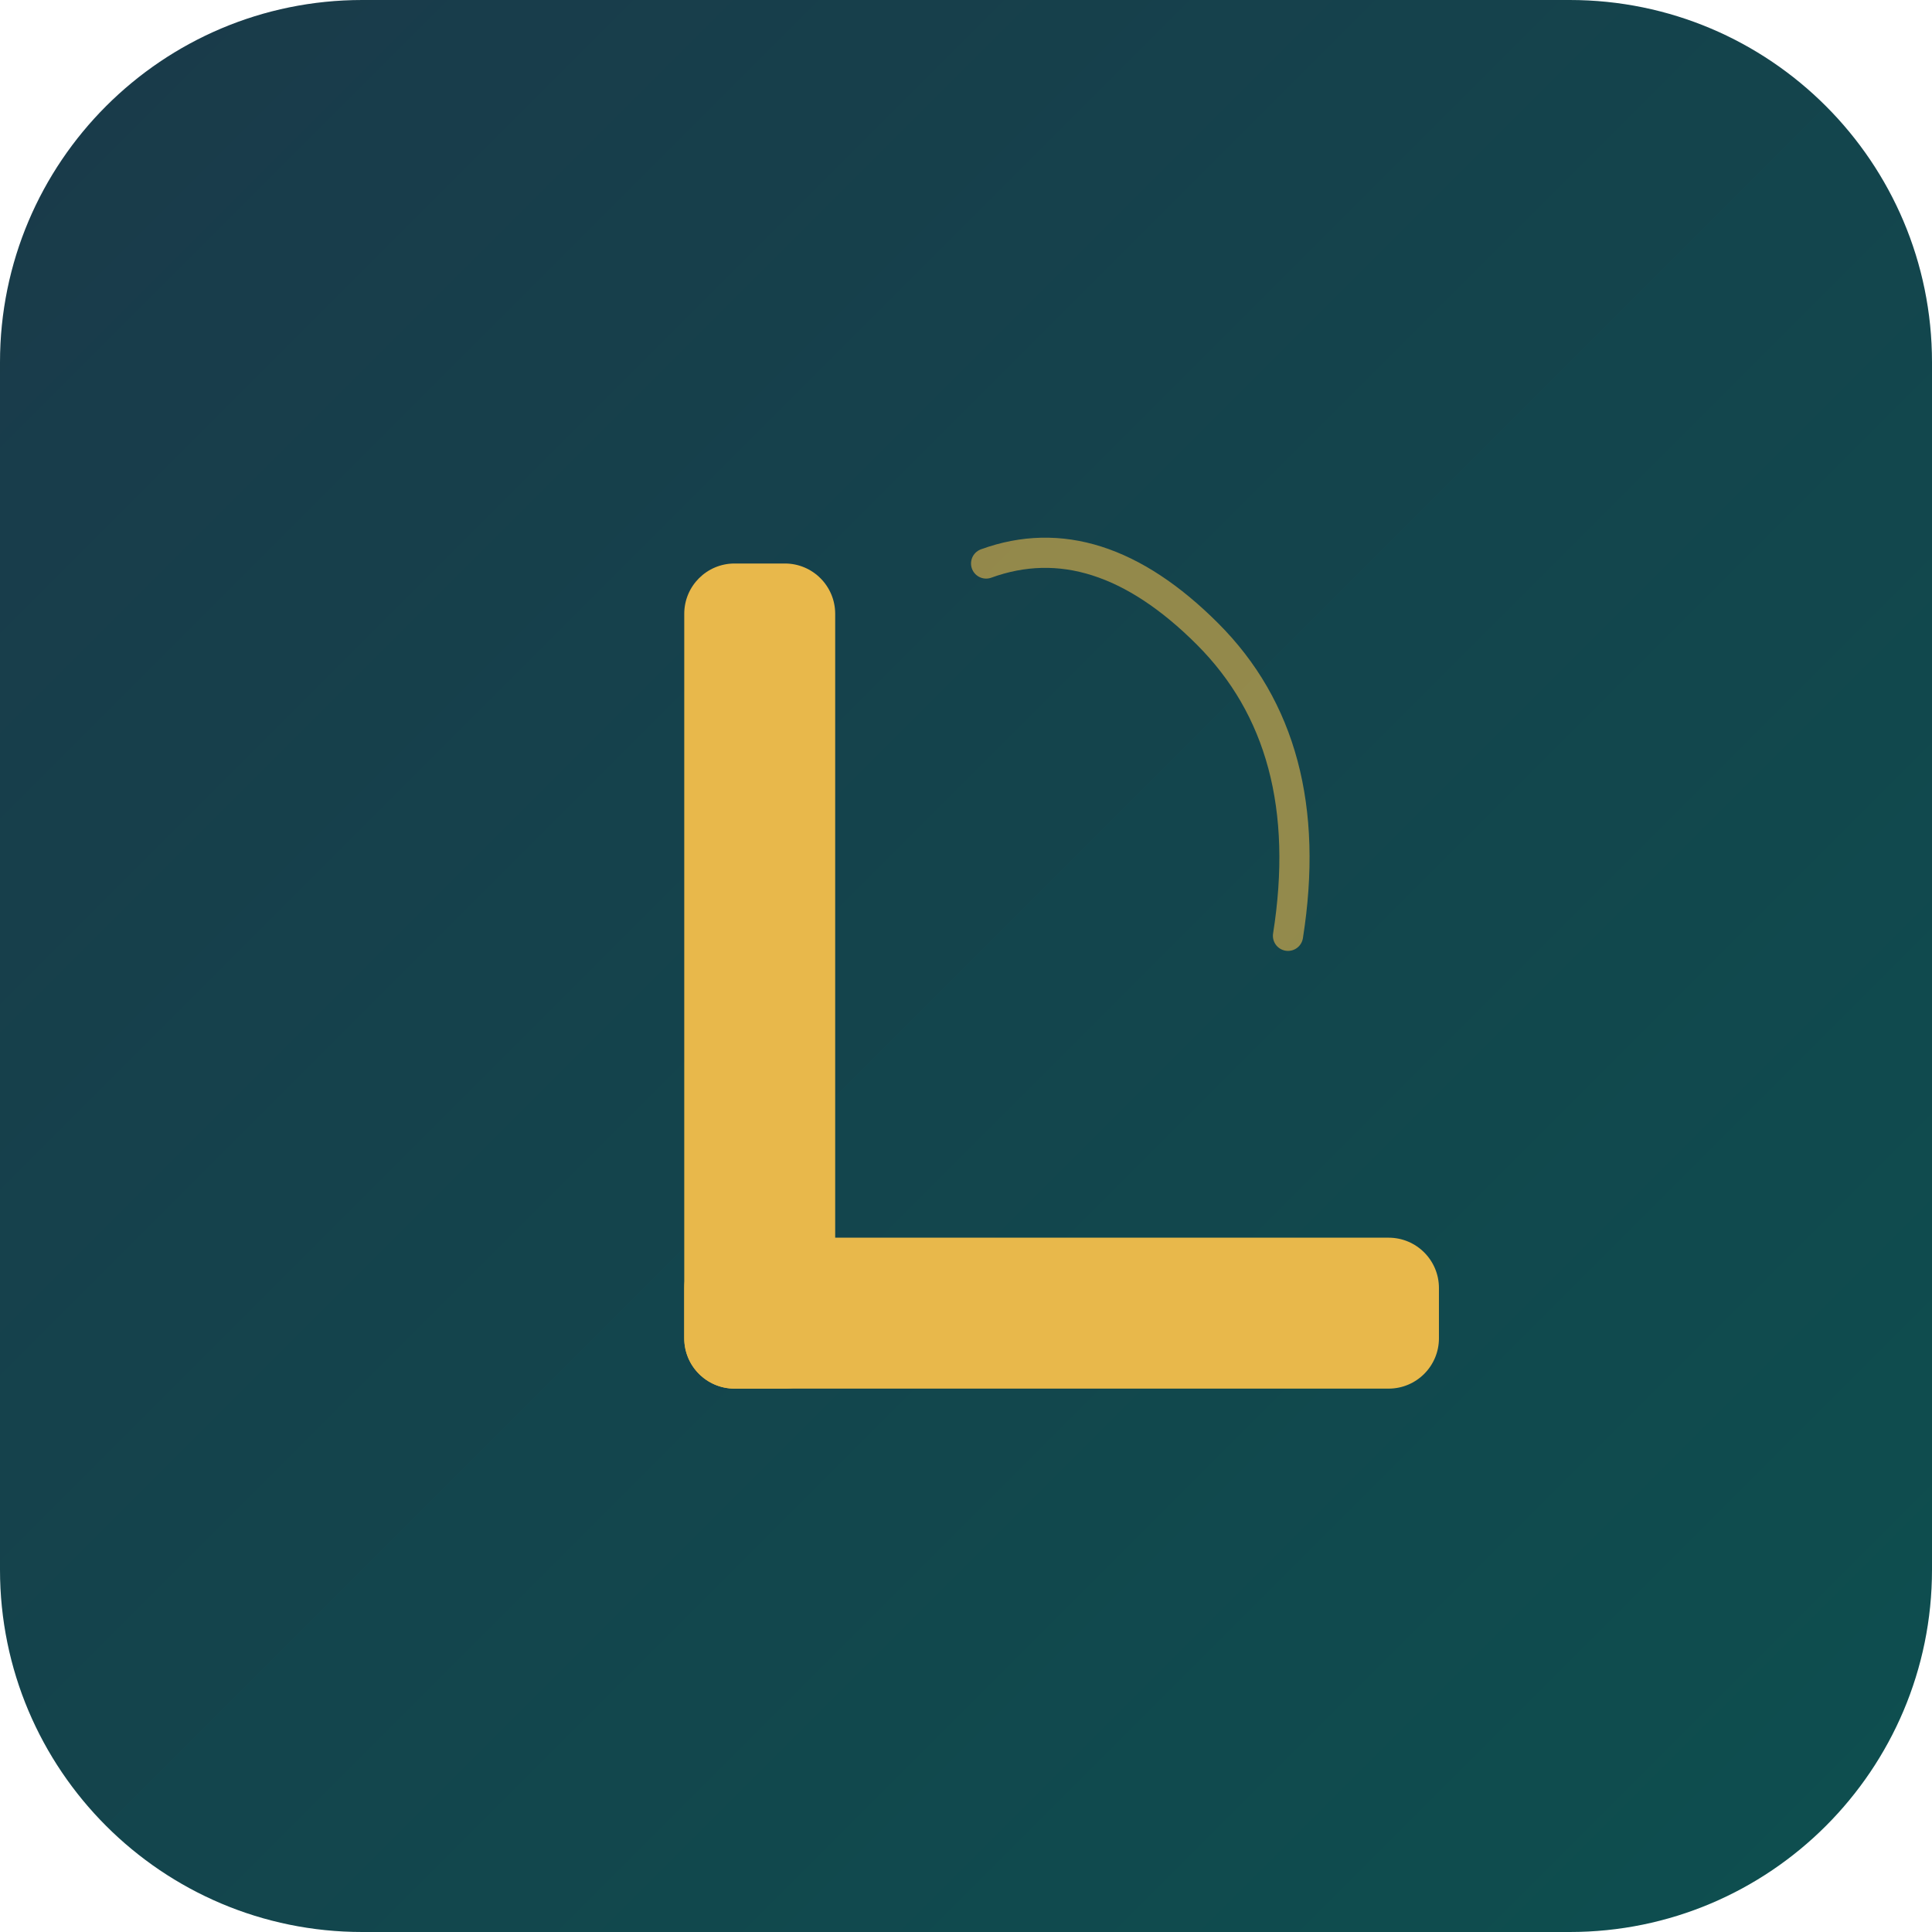
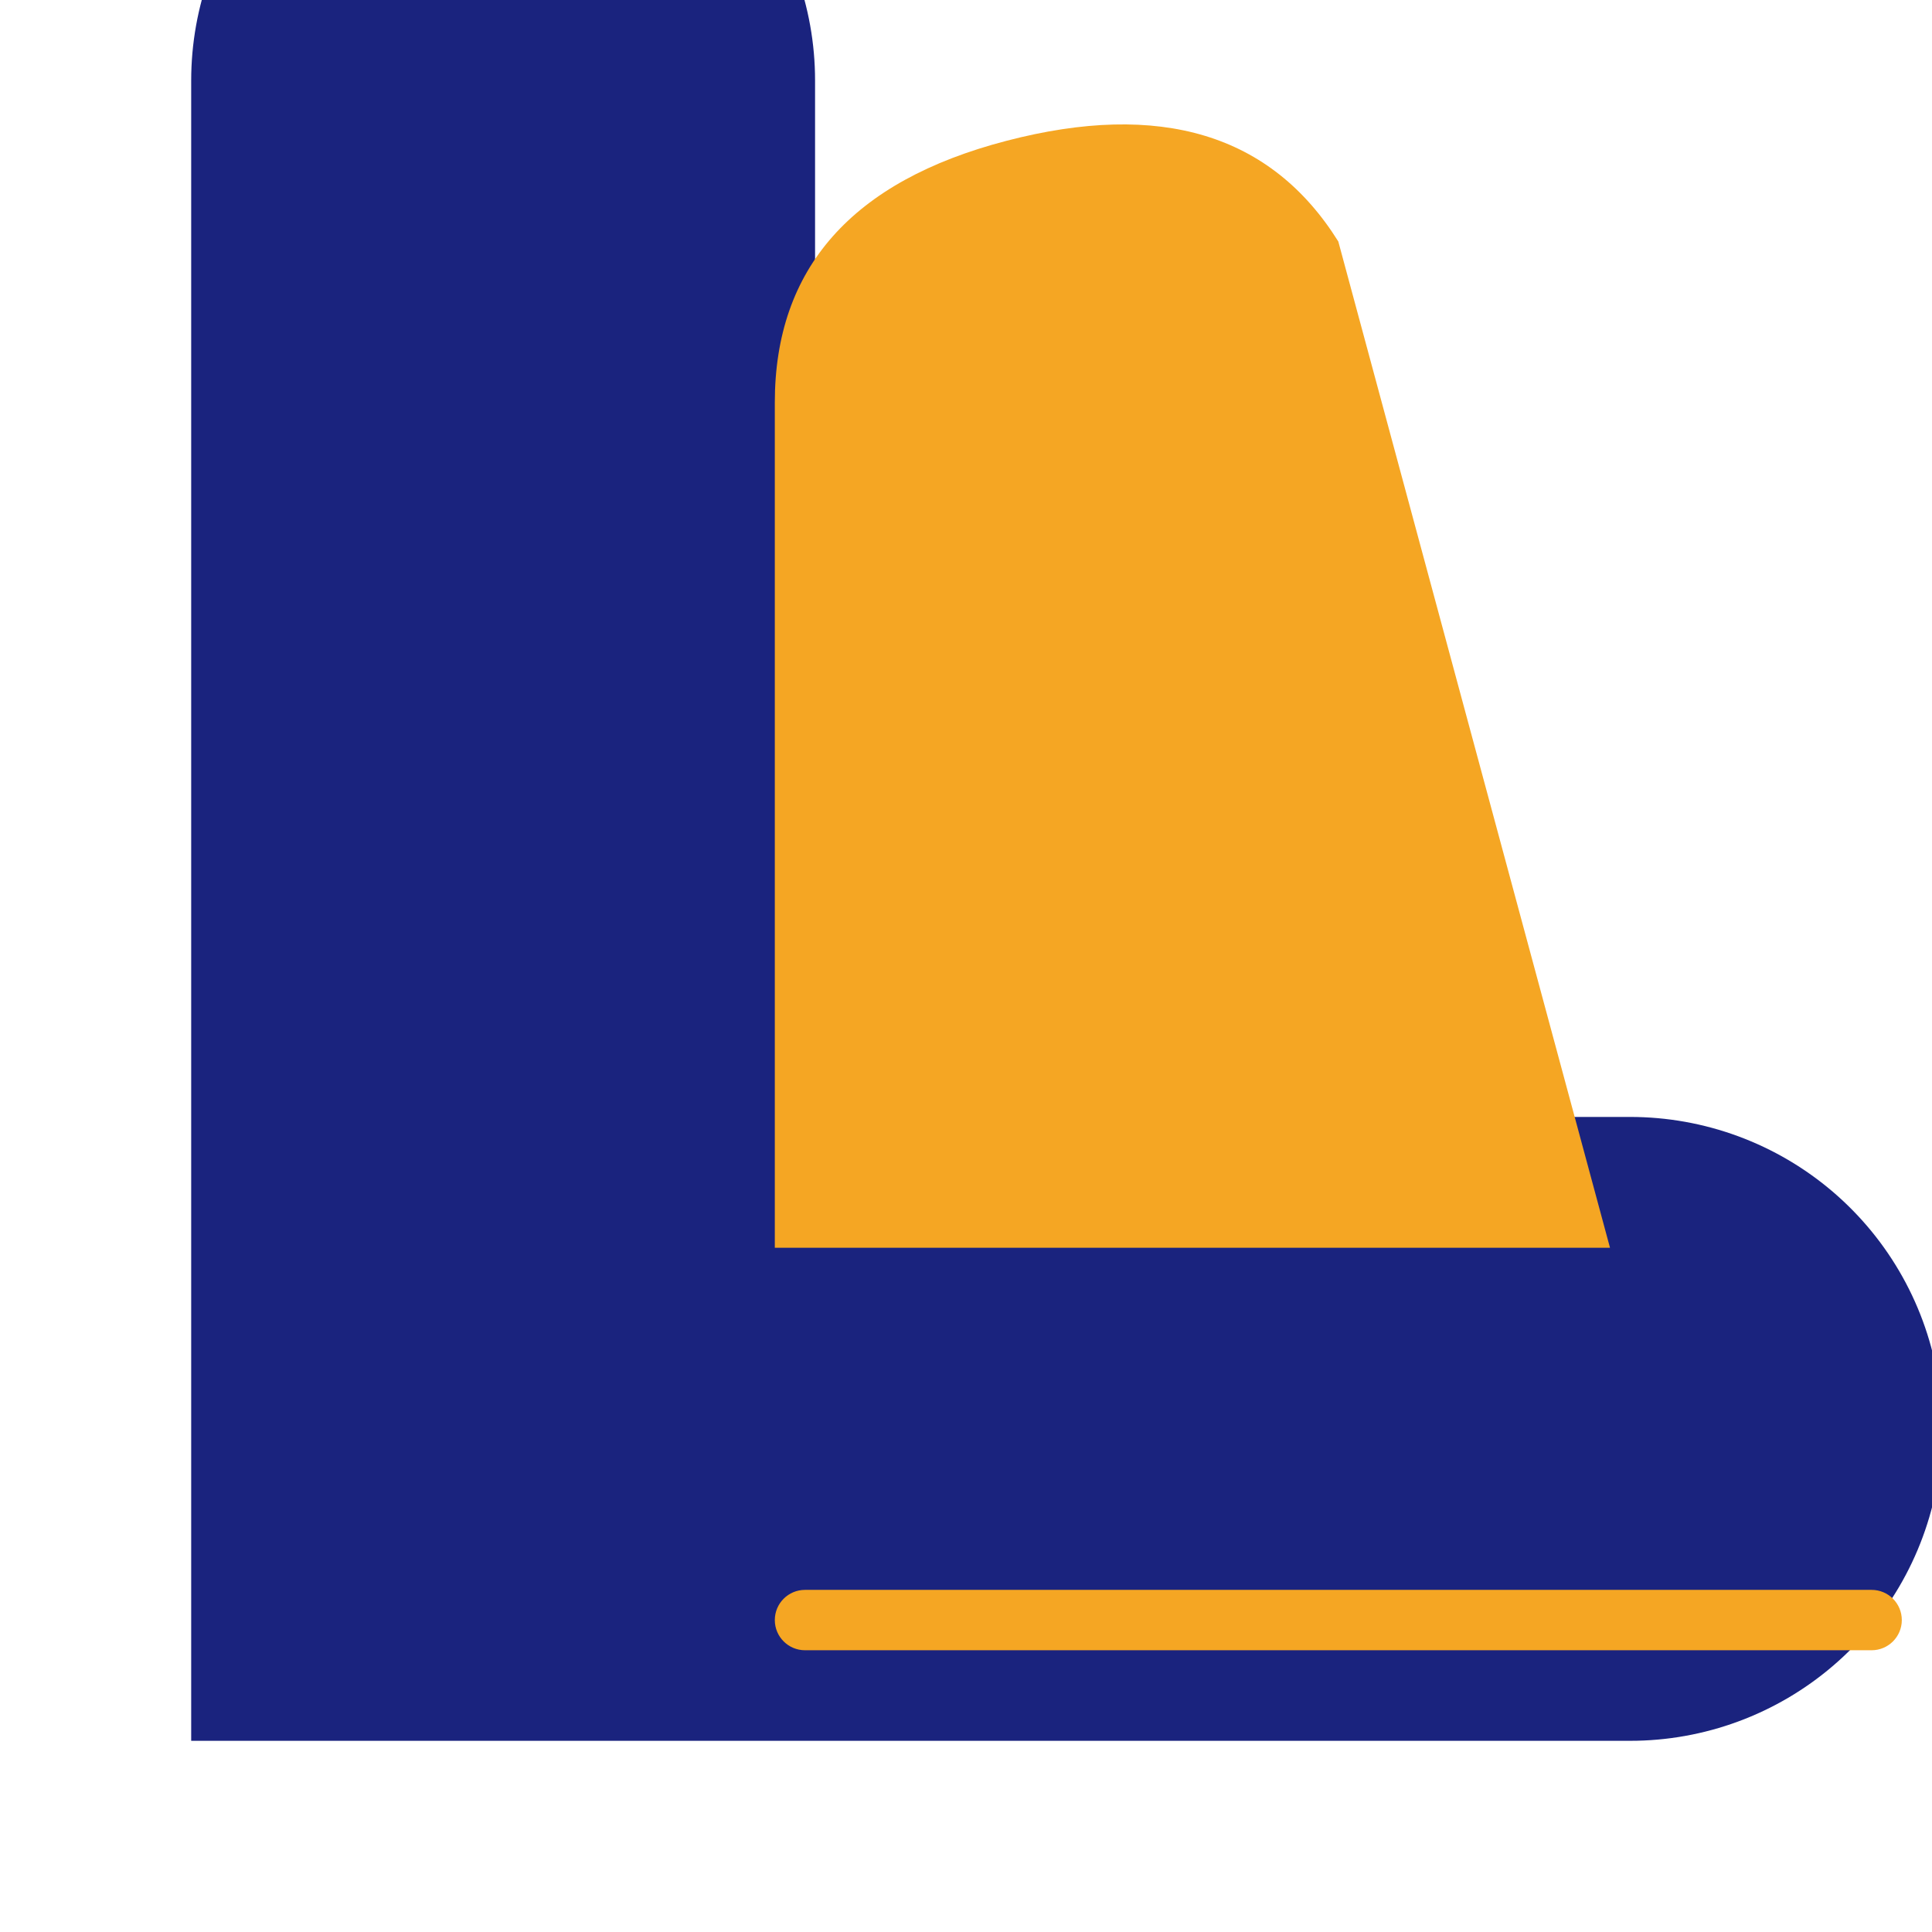
- <svg xmlns="http://www.w3.org/2000/svg" width="192" height="192" viewBox="0 0 192 192">
-   <defs>
-     <linearGradient id="bg" x1="0" y1="0" x2="1" y2="1">
-       <stop offset="0%" stop-color="#1a3a4a" />
-       <stop offset="100%" stop-color="#0d4f4f" />
-     </linearGradient>
-   </defs>
-   <rect width="192" height="192" rx="36" fill="url(#bg)" />
-   <g transform="translate(60,48)">
-     <rect x="8" y="8" width="15" height="82" rx="5" fill="#e8b84b" />
-     <rect x="8" y="75" width="75" height="15" rx="5" fill="#e8b84b" />
-     <path d="M38 8 Q49 4 60 15 Q71 26 68 45" stroke="#e8b84b" stroke-width="3" fill="none" stroke-linecap="round" opacity="0.6" />
-   </g>
+ <svg xmlns="http://www.w3.org/2000/svg" viewBox="0 0 192 192" width="192" height="192">
+   <path d="M 50 8 L 50 142 L 162 142" fill="none" stroke="#1a237e" stroke-width="62" stroke-linecap="round" stroke-linejoin="miter" />
+   <path d="M 77 124             L 77 40             Q 77 20 100 14             Q 123 8 133 24             L 160 124 Z" fill="#f5a623" />
+   <rect x="77" y="158" width="112" height="6" rx="3" fill="#f5a623" />
</svg>
